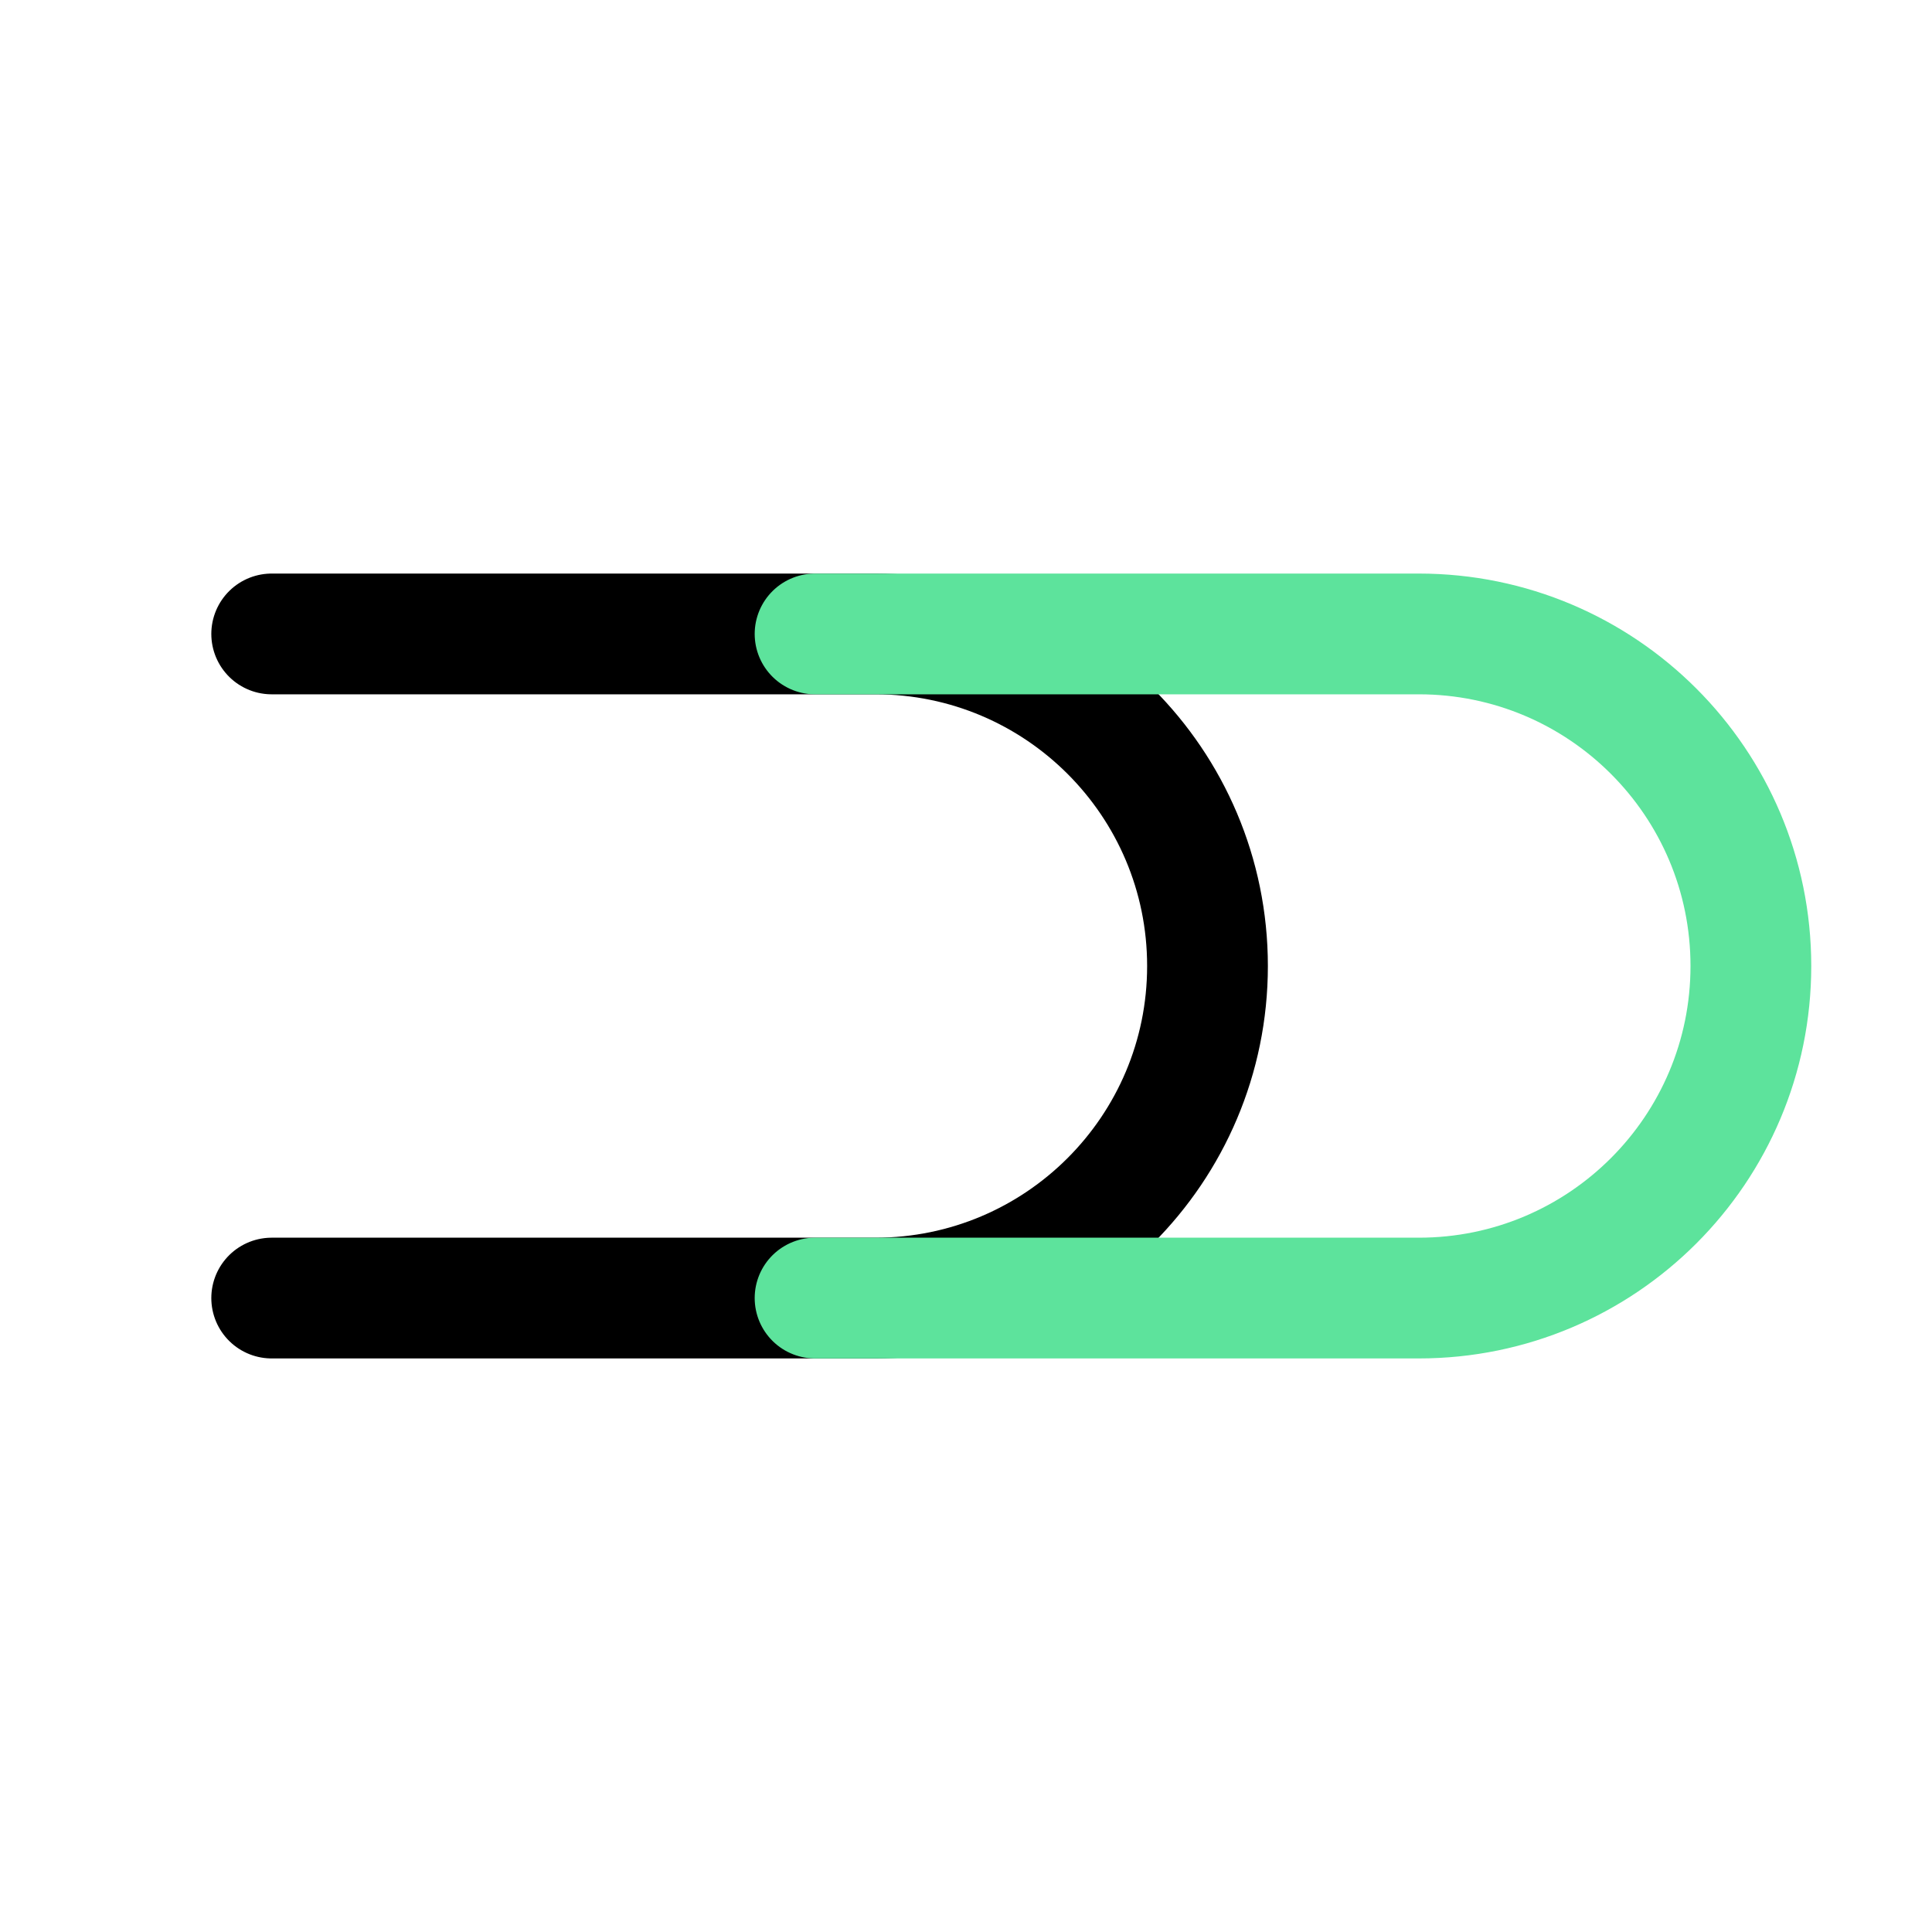
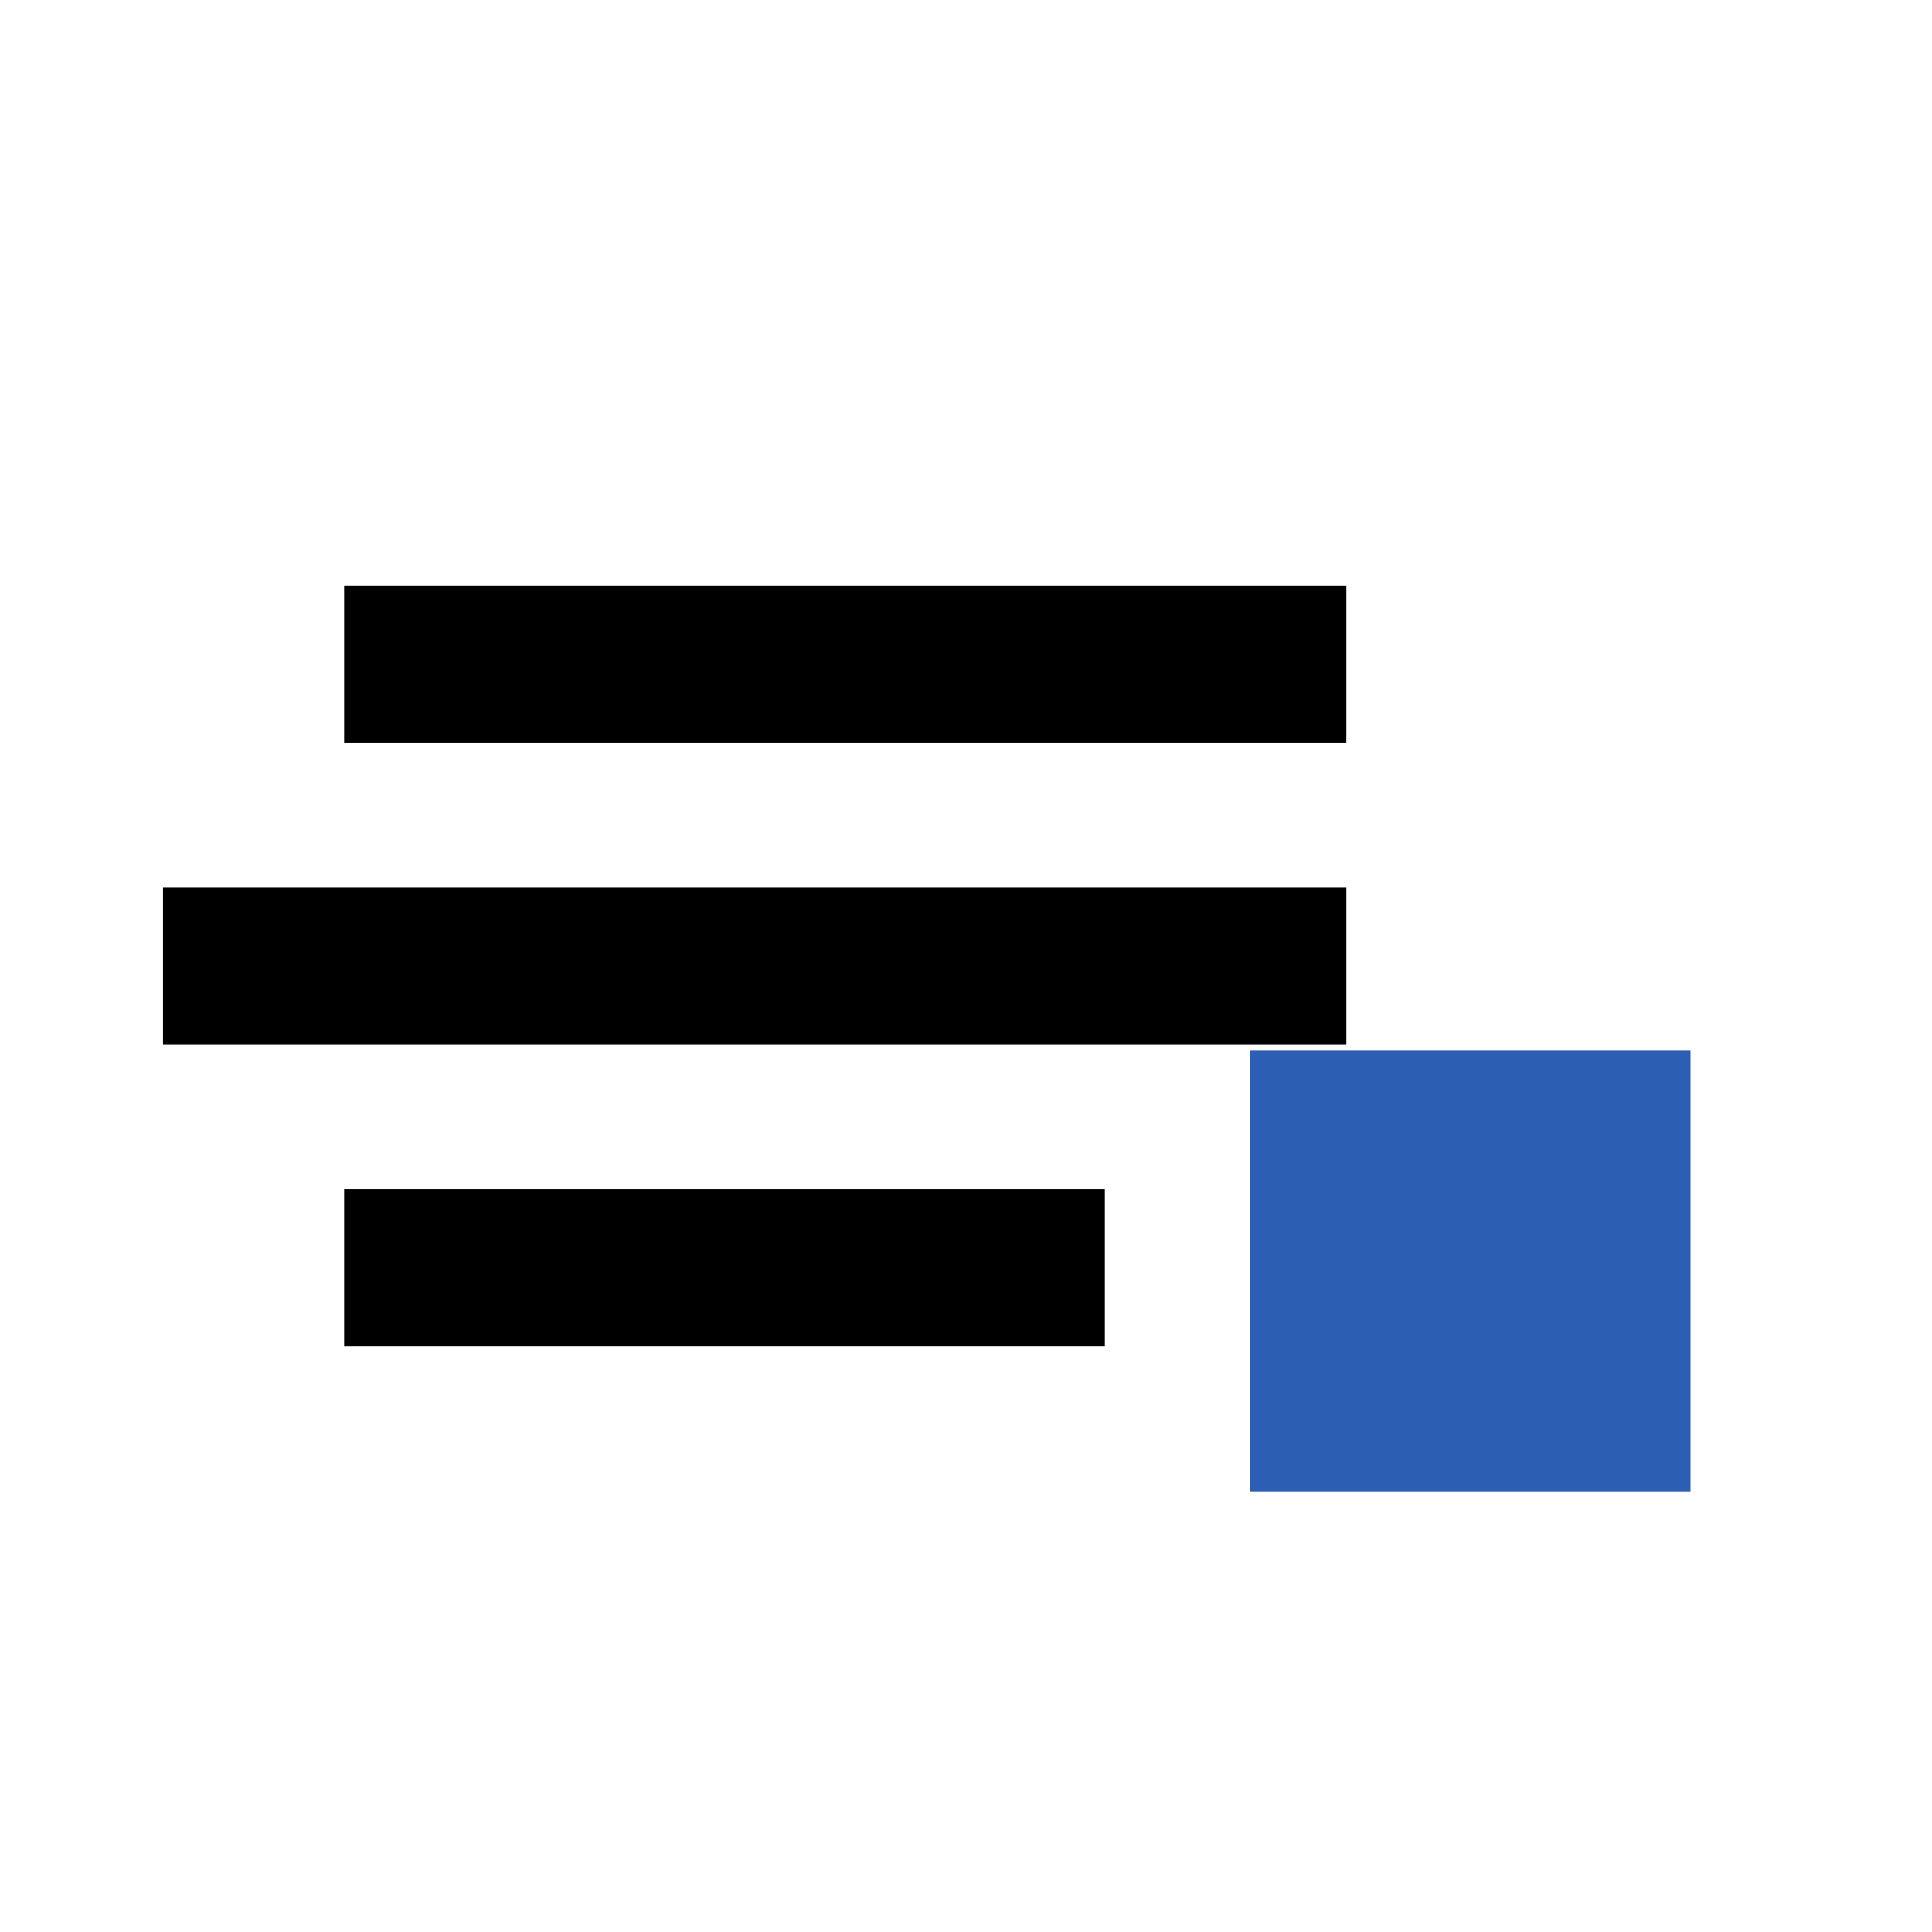
- <svg xmlns="http://www.w3.org/2000/svg" viewBox="0 0 64 64" fill="none">
-   <path d="M9 21 H29 a11 11 0 0 1 0 22 H9" stroke="currentColor" stroke-width="4" stroke-linecap="round" />
-   <path d="M27 21 H47 a11 11 0 0 1 0 22 H27" stroke="#5DE39C" stroke-width="4" stroke-linecap="round" />
+ <svg xmlns="http://www.w3.org/2000/svg" viewBox="0 0 32 32" width="32" height="32">
+   <g fill="none" stroke-linecap="square">
+     <path d="M7 11 H21" stroke="currentColor" stroke-width="2.6" />
+     <path d="M4 16 H21" stroke="currentColor" stroke-width="2.6" />
+     <path d="M7 21 H17" stroke="currentColor" stroke-width="2.6" />
+     <rect x="20.7" y="17.4" width="7.3" height="7.3" fill="#2c5fb3" stroke="none" />
+   </g>
</svg>
